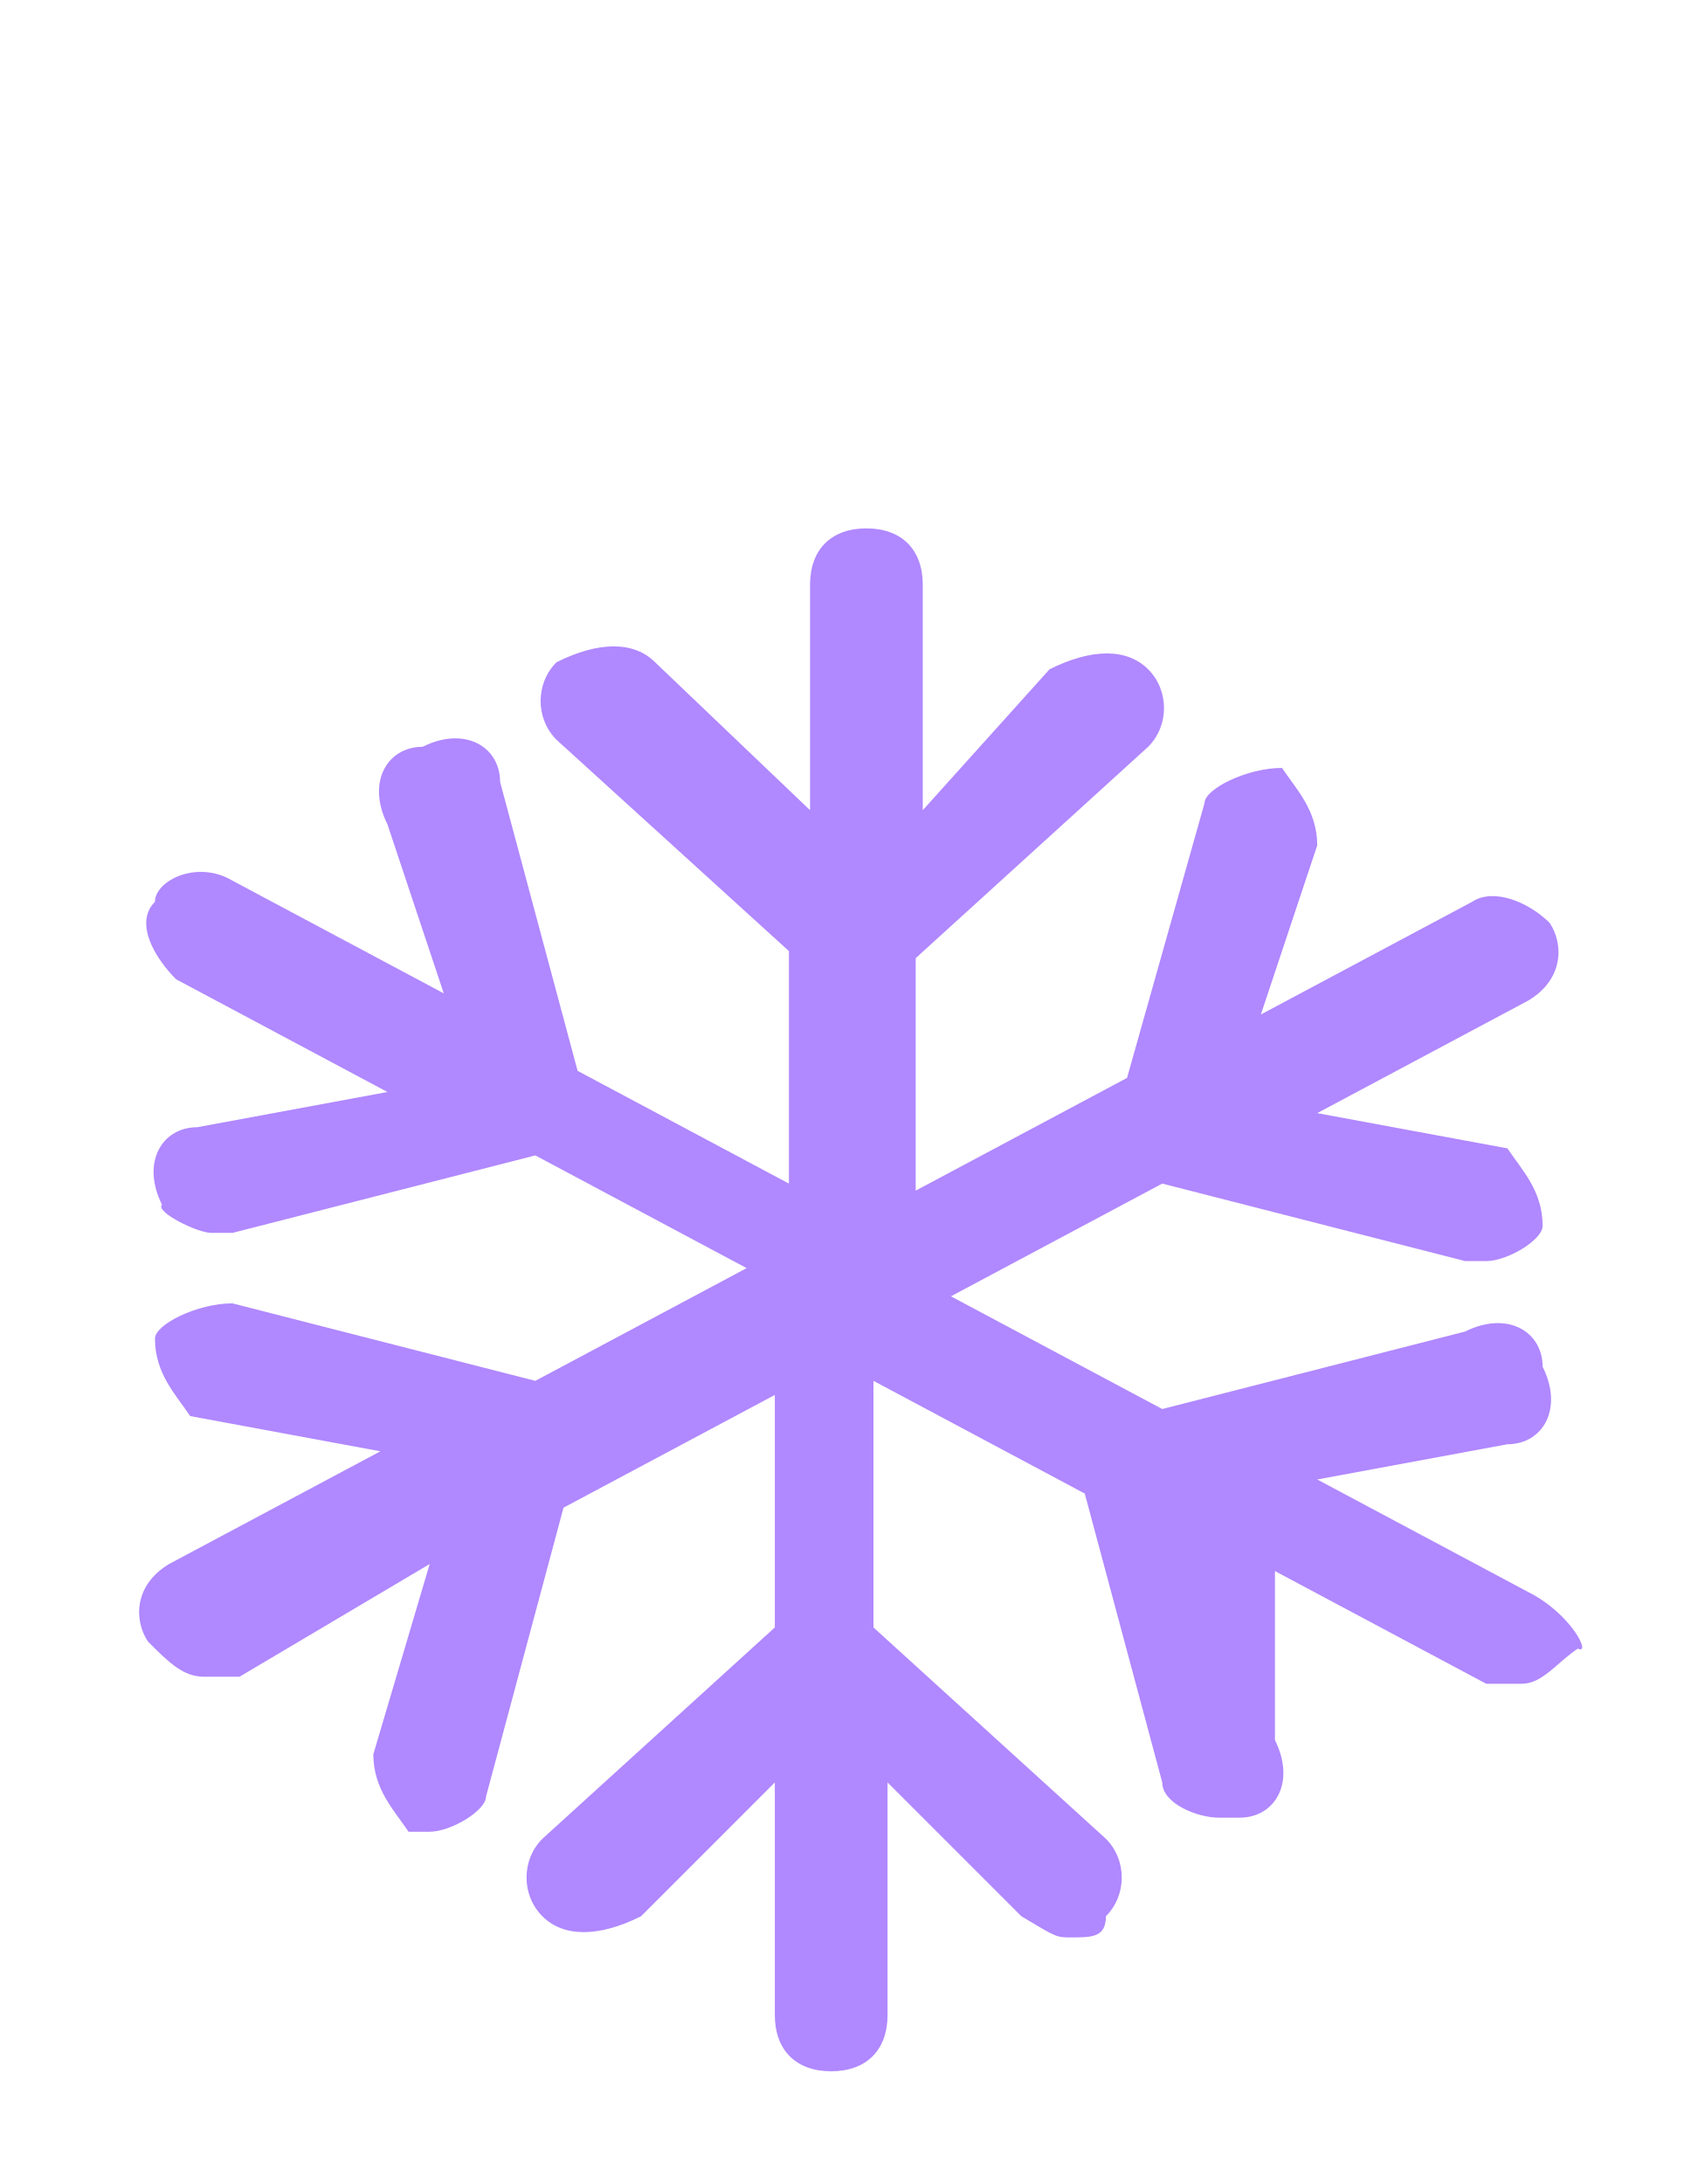
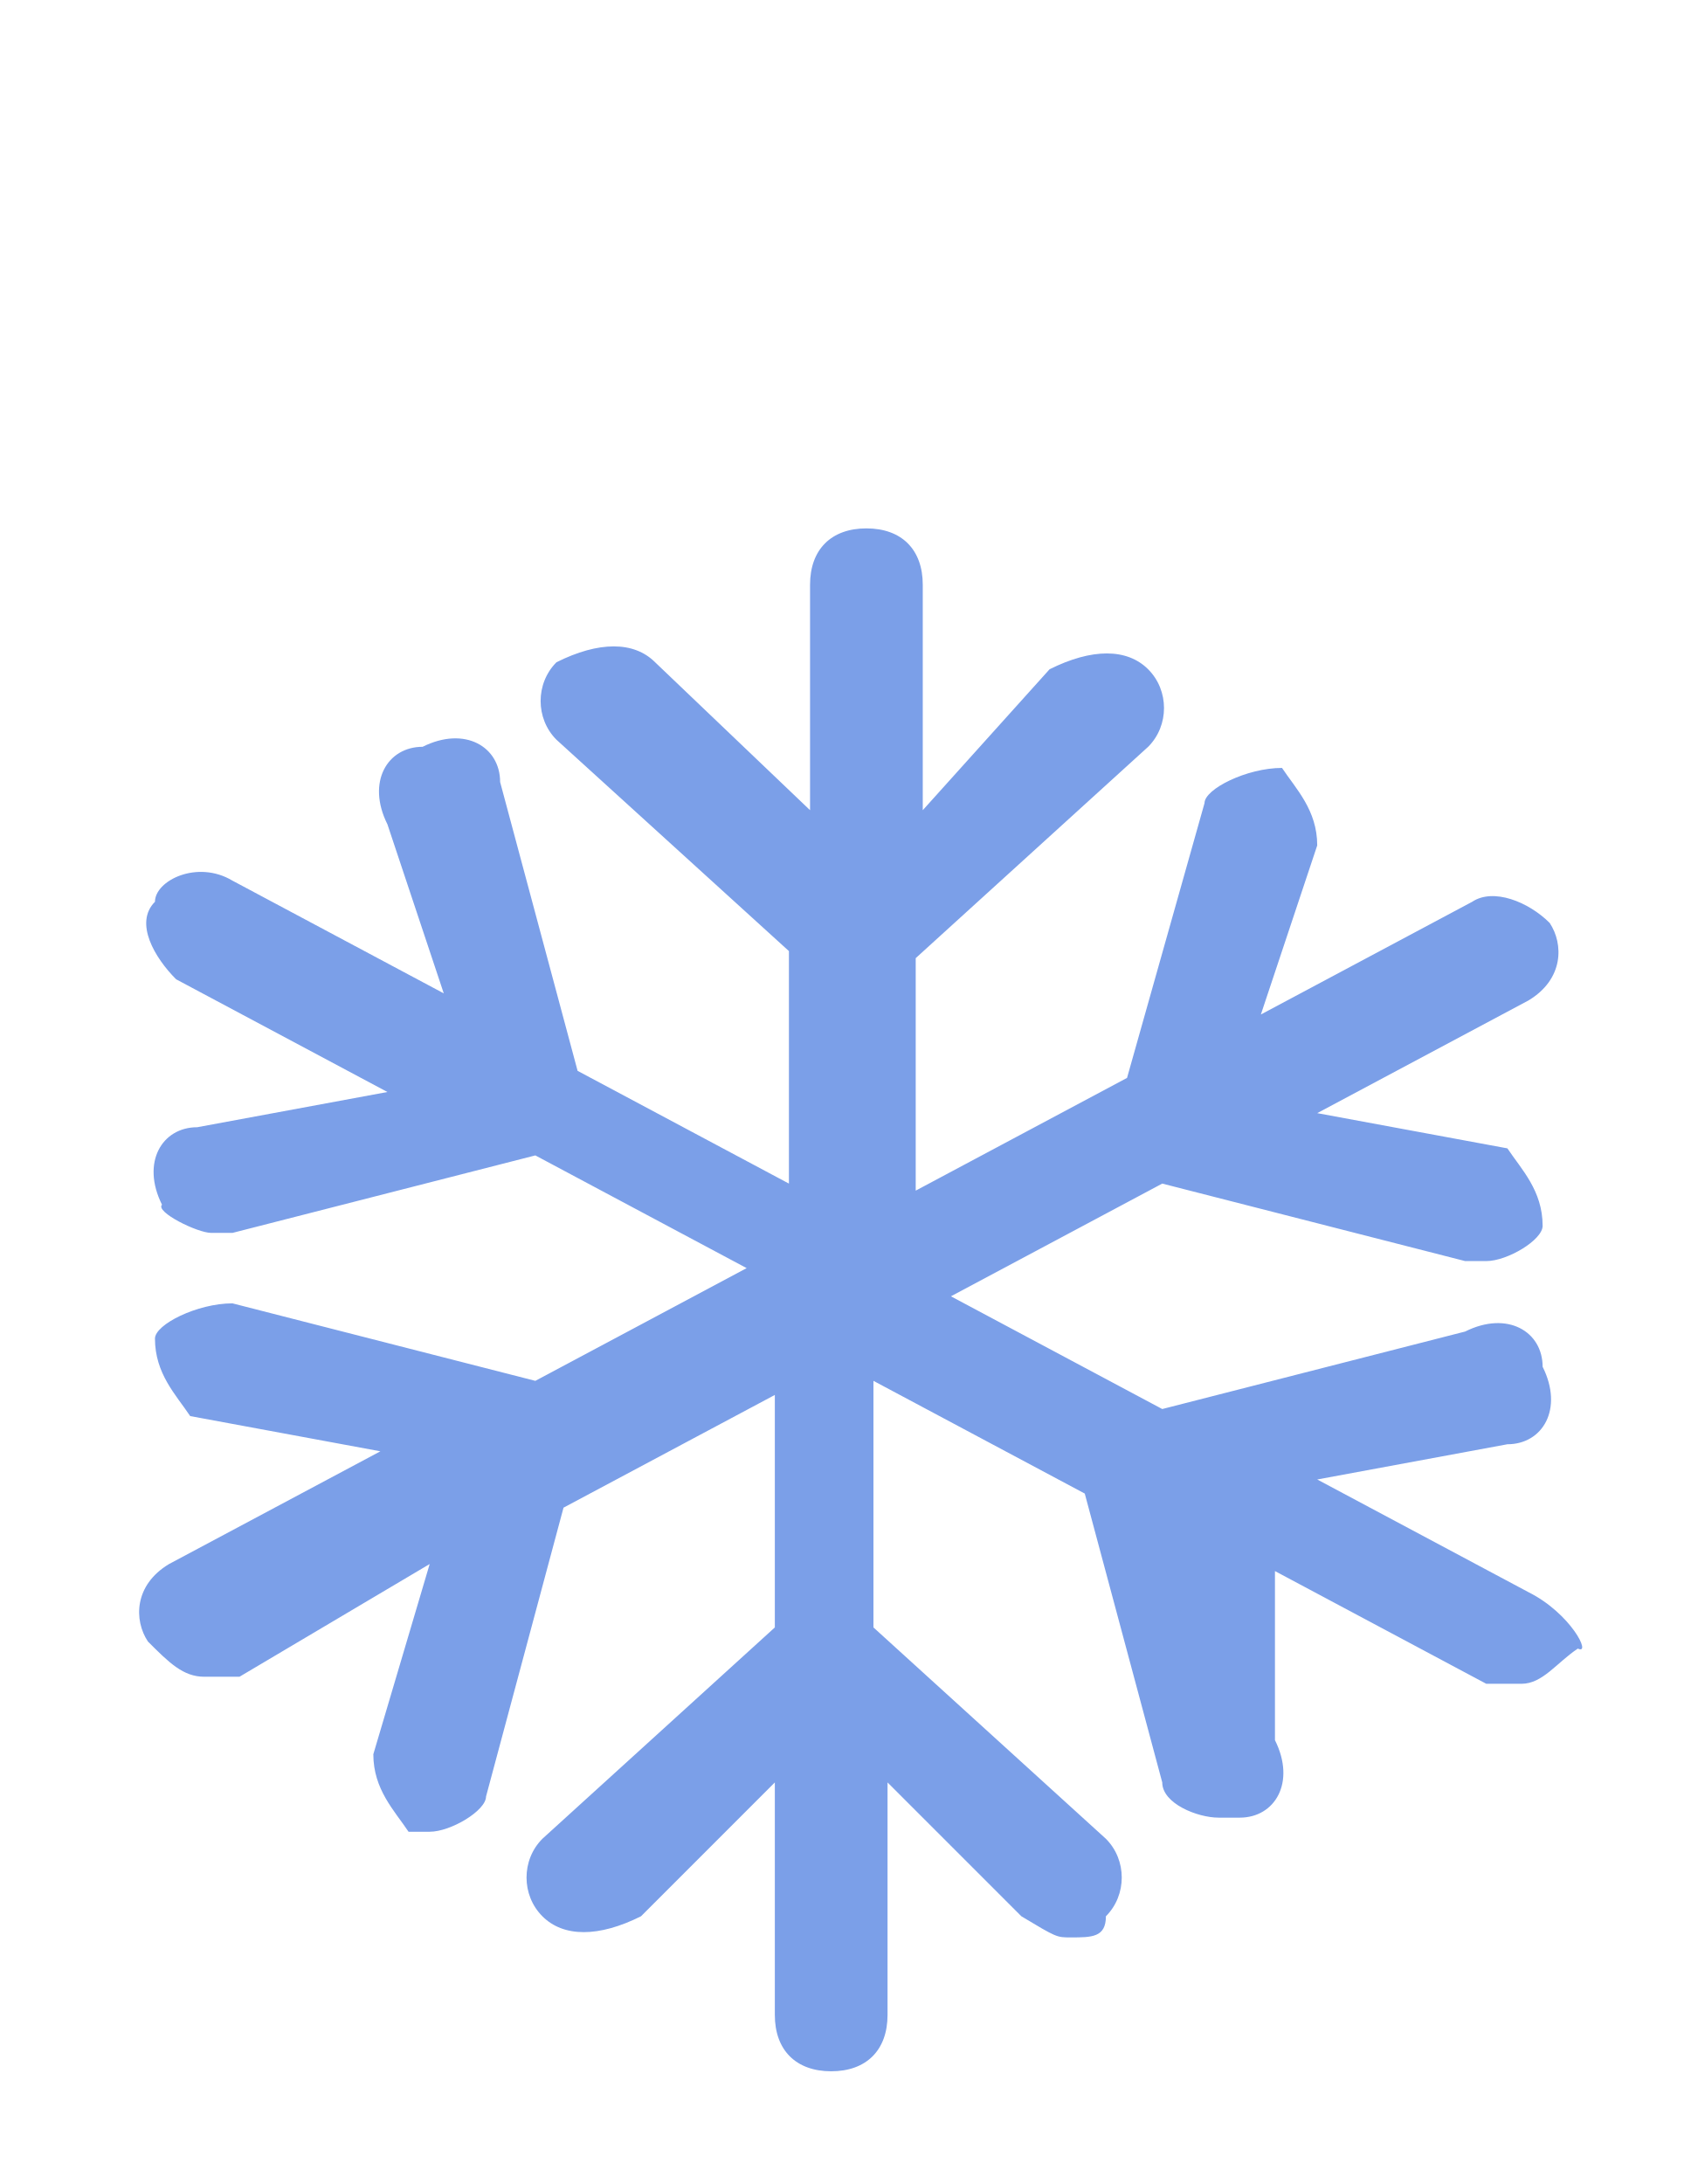
<svg xmlns="http://www.w3.org/2000/svg" version="1.1" id="Layer_1" x="0px" y="0px" width="24px" height="31px" viewBox="0 0 24 30" style="enable-background:new 0 0 24 30;" xml:space="preserve">
  <style type="text/css">
- 	.st0{fill:#B088FF;}
+ 	.st0{fill:#7b9fe8;}
</style>
  <path class="st0" d="M21.7,22.1l-3-1.6l2.7-0.5c0.5,0,0.8-0.5,0.5-1.1c0-0.5-0.5-0.8-1.1-0.5l-4.3,1.1l-3-1.6l3-1.6l4.3,1.1h0.3  c0.3,0,0.8-0.3,0.8-0.5c0-0.5-0.3-0.8-0.5-1.1l-2.7-0.5l3-1.6c0.5-0.3,0.5-0.8,0.3-1.1c-0.3-0.3-0.8-0.5-1.1-0.3l-3,1.6l0.8-2.4  c0-0.5-0.3-0.8-0.5-1.1c-0.5,0-1.1,0.3-1.1,0.5L16,14.8l-3,1.6v-3.3l3.3-3c0.3-0.3,0.3-0.8,0-1.1c-0.3-0.3-0.8-0.3-1.4,0L13.1,11  V7.8c0-0.5-0.3-0.8-0.8-0.8c-0.5,0-0.8,0.3-0.8,0.8V11L9.3,8.9C9,8.6,8.5,8.6,7.9,8.9c-0.3,0.3-0.3,0.8,0,1.1l3.3,3v3.3l-3-1.6  l-1.1-4.1c0-0.5-0.5-0.8-1.1-0.5c-0.5,0-0.8,0.5-0.5,1.1l0.8,2.4l-3-1.6c-0.5-0.3-1.1,0-1.1,0.3c-0.3,0.3,0,0.8,0.3,1.1l3,1.6  l-2.7,0.5c-0.5,0-0.8,0.5-0.5,1.1C2.2,16.7,2.8,17,3,17h0.3l4.3-1.1l3,1.6l-3,1.6l-4.3-1.1c-0.5,0-1.1,0.3-1.1,0.5  c0,0.5,0.3,0.8,0.5,1.1l2.7,0.5l-3,1.6c-0.5,0.3-0.5,0.8-0.3,1.1c0.3,0.3,0.5,0.5,0.8,0.5s0.3,0,0.5,0l2.7-1.6l-0.8,2.7  c0,0.5,0.3,0.8,0.5,1.1h0.3c0.3,0,0.8-0.3,0.8-0.5l1.1-4.1l3-1.6v3.3l-3.3,3c-0.3,0.3-0.3,0.8,0,1.1s0.8,0.3,1.4,0l1.9-1.9v3.3  c0,0.5,0.3,0.8,0.8,0.8c0.5,0,0.8-0.3,0.8-0.8v-3.3l1.9,1.9C15,27,15,27,15.2,27c0.3,0,0.5,0,0.5-0.3c0.3-0.3,0.3-0.8,0-1.1l-3.3-3  v-3.5l3,1.6l1.1,4.1c0,0.3,0.5,0.5,0.8,0.5h0.3c0.5,0,0.8-0.5,0.5-1.1v-2.4l3,1.6c0.3,0,0.3,0,0.5,0c0.3,0,0.5-0.3,0.8-0.5  C22.6,23,22.3,22.4,21.7,22.1z" />
</svg>
